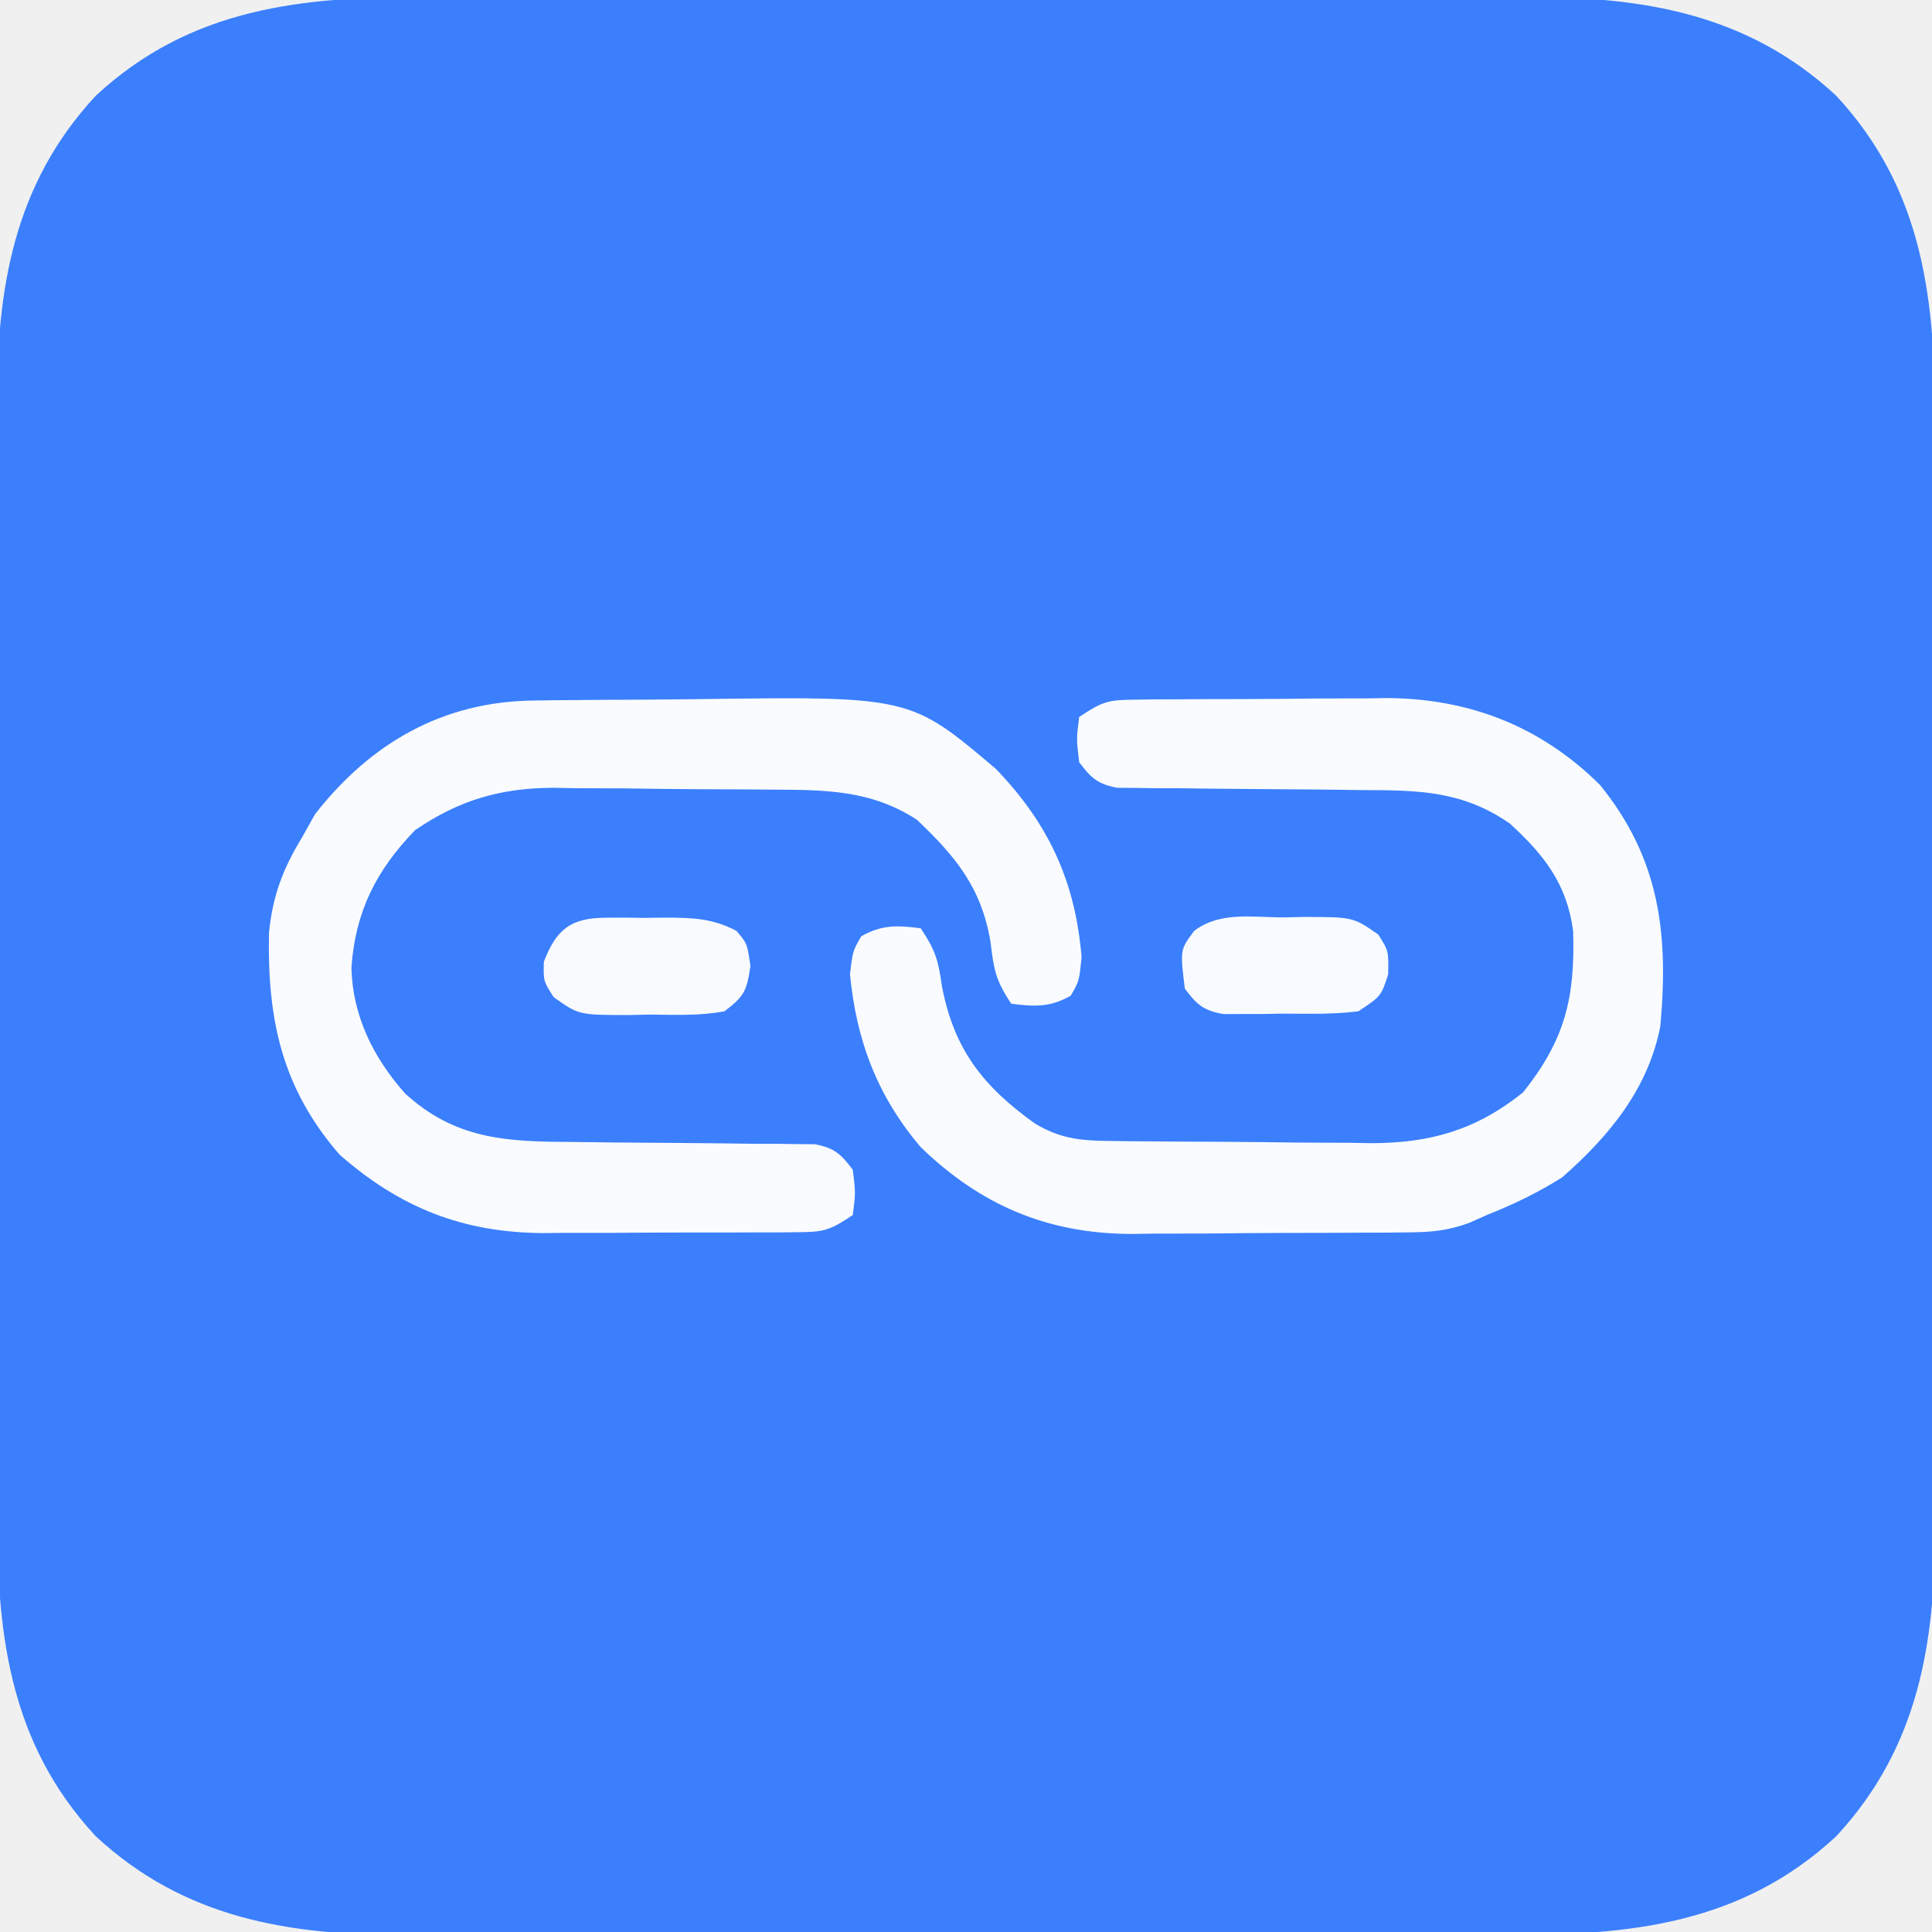
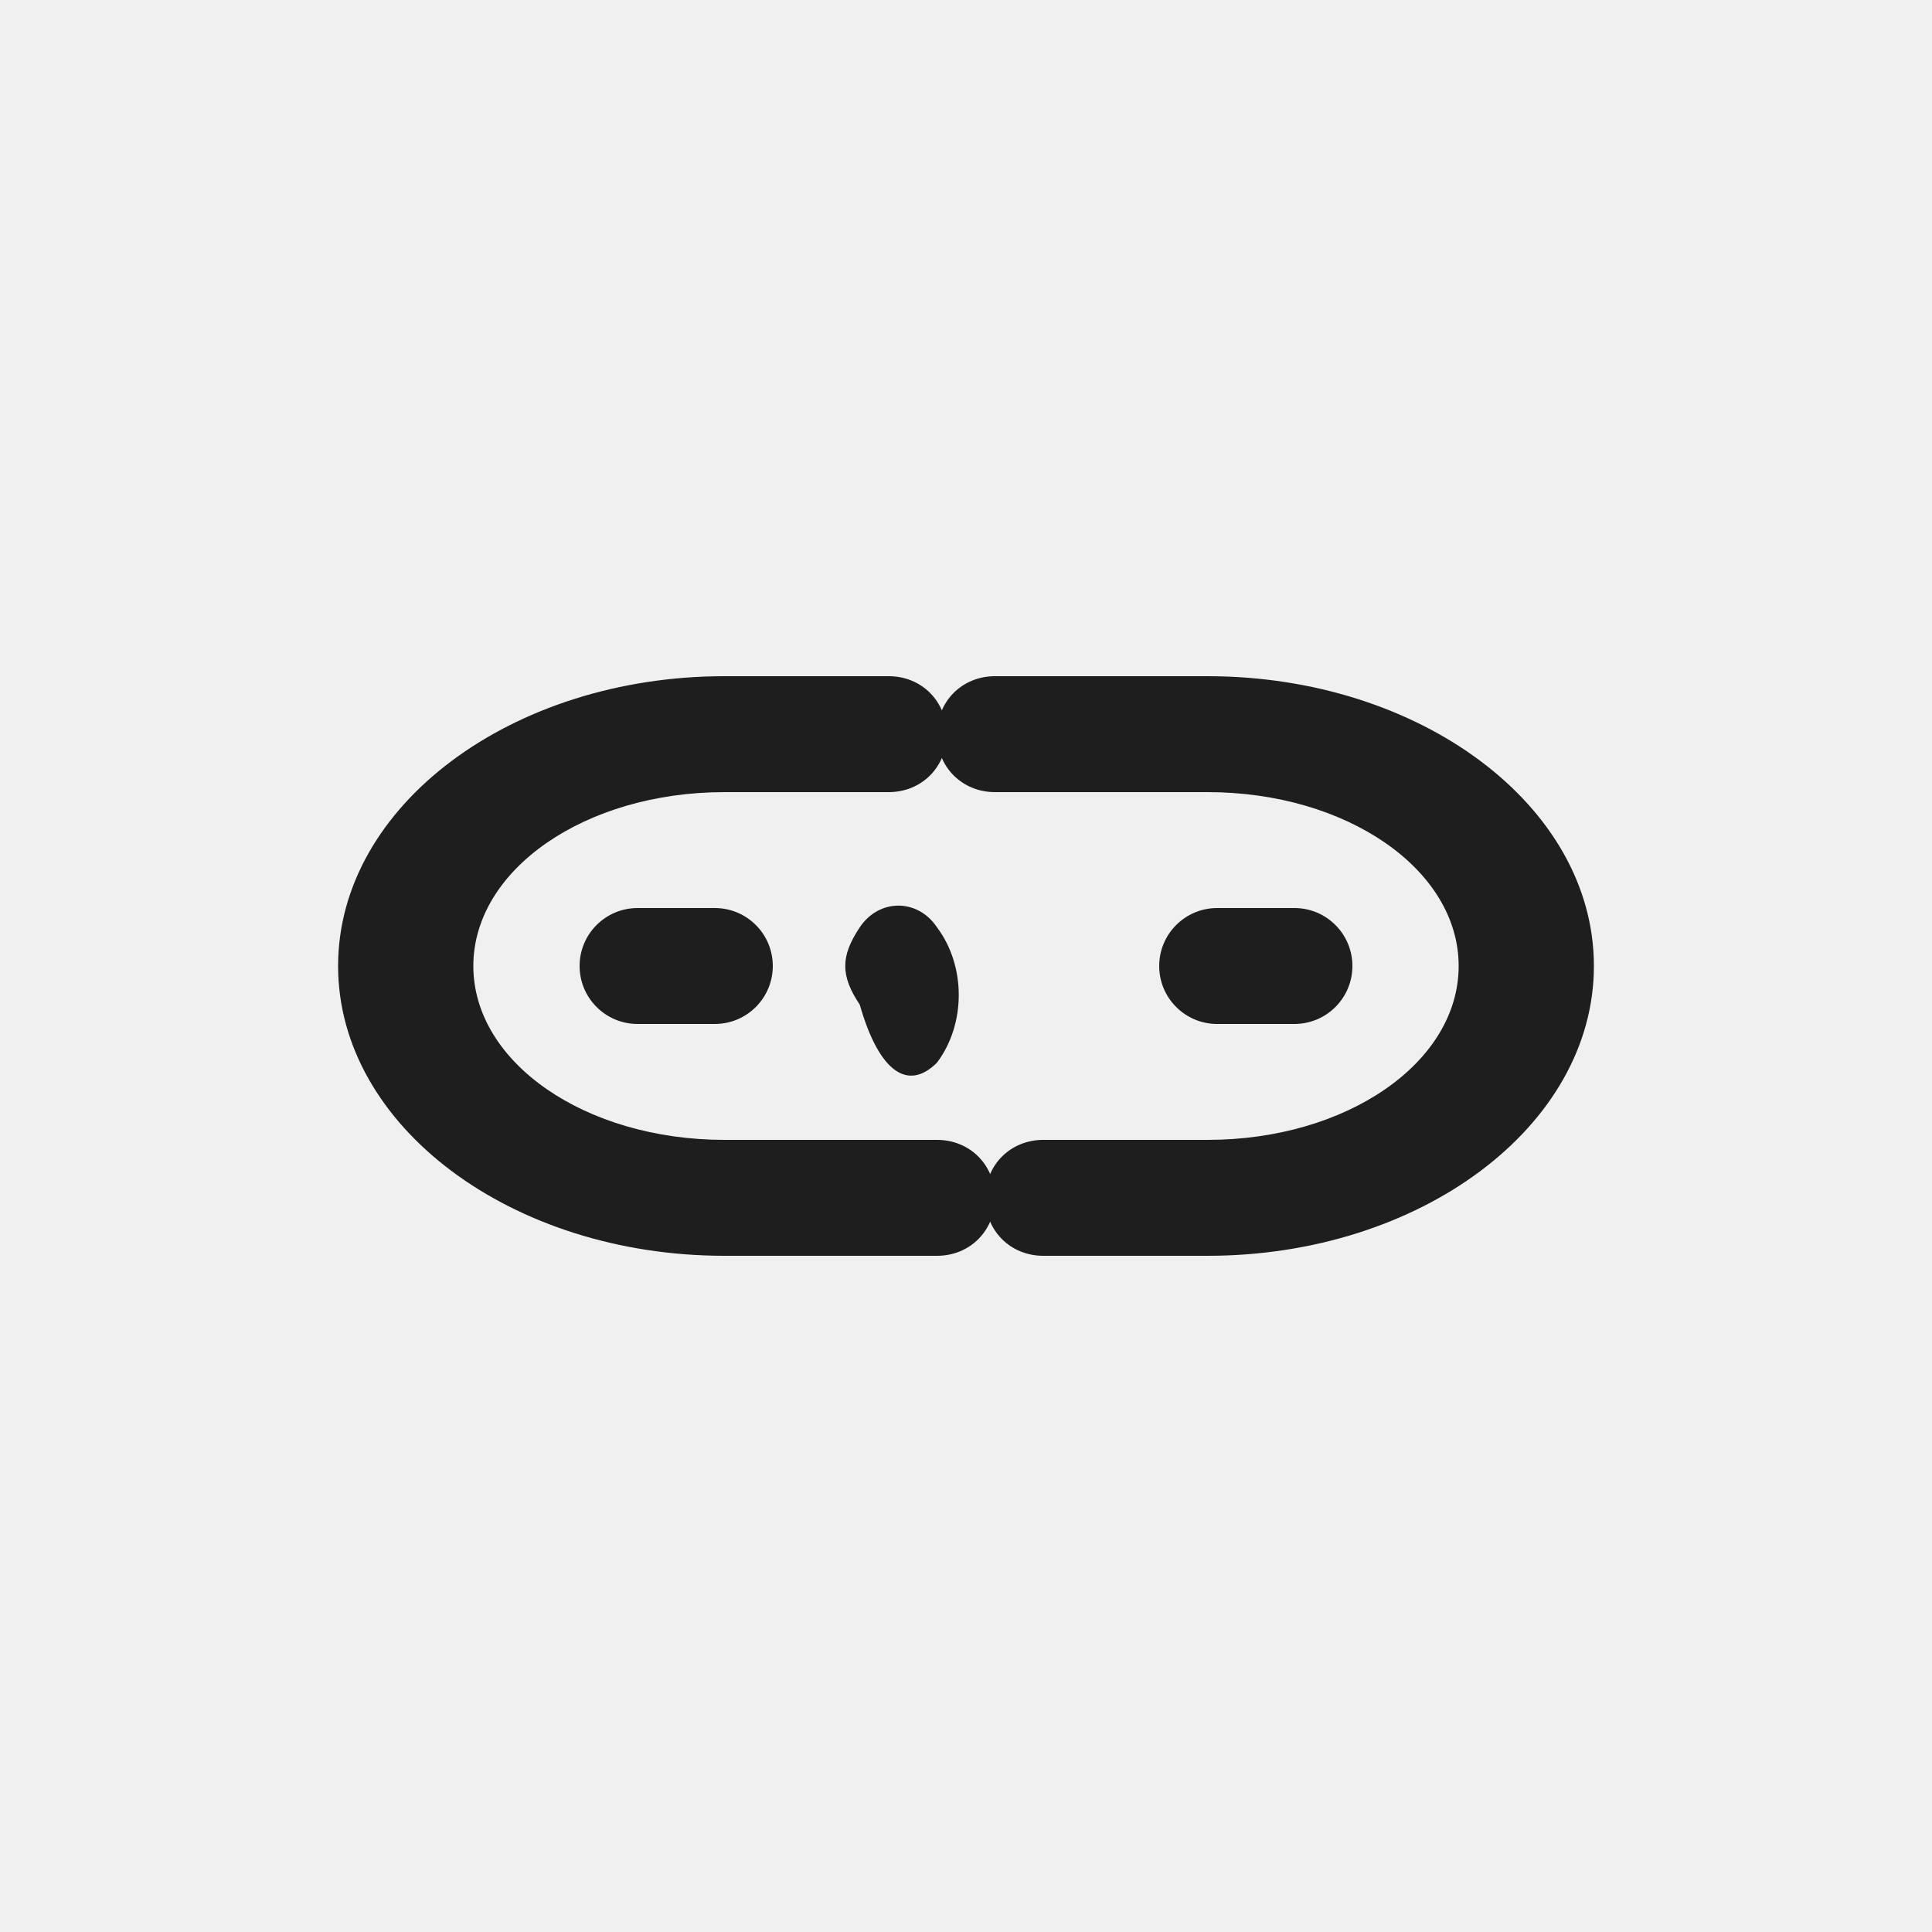
- <svg xmlns="http://www.w3.org/2000/svg" version="1.1" width="256" height="256" id="svg12">
-   <defs id="defs16" />
-   <path d="M0 0 C1.737 -0.004 3.475 -0.009 5.212 -0.016 C9.902 -0.03 14.592 -0.024 19.282 -0.015 C24.207 -0.007 29.132 -0.014 34.057 -0.019 C42.325 -0.024 50.593 -0.017 58.861 -0.003 C68.399 0.013 77.937 0.008 87.475 -0.008 C95.687 -0.022 103.899 -0.024 112.11 -0.016 C117.005 -0.011 121.9 -0.011 126.794 -0.021 C131.397 -0.029 136 -0.023 140.604 -0.006 C142.286 -0.002 143.968 -0.003 145.65 -0.01 C161.154 -0.065 175.079 2.11 186.898 13.076 C198.582 25.669 200.039 40.439 199.974 56.802 C199.978 58.54 199.984 60.277 199.99 62.015 C200.004 66.705 199.998 71.395 199.989 76.085 C199.981 81.01 199.988 85.934 199.993 90.859 C199.999 99.127 199.991 107.395 199.977 115.664 C199.961 125.202 199.966 134.739 199.983 144.277 C199.996 152.489 199.998 160.701 199.99 168.913 C199.986 173.807 199.985 178.702 199.995 183.596 C200.004 188.2 199.997 192.803 199.98 197.406 C199.976 199.088 199.977 200.77 199.984 202.452 C200.04 217.956 197.864 231.881 186.898 243.701 C174.305 255.384 159.535 256.841 143.172 256.776 C141.434 256.78 139.697 256.786 137.96 256.792 C133.269 256.806 128.58 256.801 123.889 256.791 C118.965 256.784 114.04 256.791 109.115 256.795 C100.847 256.801 92.579 256.794 84.311 256.779 C74.773 256.763 65.235 256.768 55.697 256.785 C47.485 256.798 39.273 256.8 31.061 256.792 C26.167 256.788 21.272 256.787 16.378 256.797 C11.774 256.806 7.172 256.8 2.568 256.782 C0.886 256.778 -0.796 256.78 -2.478 256.786 C-17.982 256.842 -31.907 254.666 -43.727 243.701 C-55.41 231.108 -56.867 216.337 -56.802 199.974 C-56.806 198.237 -56.812 196.499 -56.818 194.762 C-56.832 190.072 -56.827 185.382 -56.817 180.692 C-56.809 175.767 -56.816 170.842 -56.821 165.917 C-56.827 157.649 -56.819 149.381 -56.805 141.113 C-56.789 131.575 -56.794 122.037 -56.811 112.499 C-56.824 104.287 -56.826 96.075 -56.818 87.864 C-56.814 82.969 -56.813 78.074 -56.823 73.18 C-56.832 68.577 -56.826 63.974 -56.808 59.371 C-56.804 57.688 -56.805 56.006 -56.812 54.324 C-56.868 38.82 -54.692 24.895 -43.727 13.076 C-31.134 1.392 -16.363 -0.065 0 0 Z " fill="#3B7FFD" transform="translate(56.41406,-0.3881836)" id="path2" />
-   <path d="M0 0 C0.885 -0.013 1.77 -0.026 2.682 -0.039 C4.117 -0.042 4.117 -0.042 5.58 -0.045 C6.571 -0.052 7.561 -0.059 8.582 -0.066 C10.684 -0.076 12.785 -0.08 14.887 -0.08 C18.072 -0.084 21.255 -0.121 24.439 -0.159 C26.486 -0.165 28.533 -0.169 30.58 -0.17 C31.99 -0.192 31.99 -0.192 33.429 -0.214 C44.351 -0.14 53.818 3.558 61.611 11.291 C69.56 21.081 70.725 31.056 69.611 43.291 C67.995 51.57 62.855 57.815 56.611 63.291 C53.396 65.327 50.143 66.887 46.611 68.291 C45.458 68.806 45.458 68.806 44.282 69.331 C41.507 70.328 39.456 70.555 36.521 70.581 C35.038 70.6 35.038 70.6 33.526 70.62 C31.938 70.623 31.938 70.623 30.318 70.626 C28.667 70.636 28.667 70.636 26.981 70.647 C24.652 70.657 22.323 70.661 19.994 70.661 C16.454 70.665 12.915 70.702 9.375 70.74 C7.106 70.746 4.837 70.75 2.568 70.751 C0.996 70.773 0.996 70.773 -0.608 70.795 C-11.646 70.727 -20.455 66.981 -28.389 59.291 C-34.14 52.535 -36.927 45.135 -37.764 36.353 C-37.389 33.291 -37.389 33.291 -36.264 31.353 C-33.511 29.793 -31.488 29.895 -28.389 30.291 C-26.392 33.285 -26.066 34.546 -25.576 37.978 C-23.981 46.342 -20.111 51.267 -13.256 56.162 C-10.078 58.083 -7.413 58.424 -3.785 58.468 C-2.853 58.48 -1.921 58.493 -0.961 58.506 C0.045 58.514 1.051 58.521 2.088 58.529 C3.648 58.541 3.648 58.541 5.239 58.553 C7.443 58.567 9.647 58.578 11.851 58.586 C15.203 58.603 18.553 58.647 21.904 58.691 C24.049 58.701 26.193 58.71 28.338 58.716 C29.332 58.734 30.326 58.751 31.35 58.769 C39.224 58.745 45.232 56.994 51.424 52.041 C56.941 45.105 58.339 39.619 58.061 30.638 C57.222 24.39 54.22 20.578 49.674 16.416 C43.429 12.082 37.632 11.999 30.287 11.982 C28.27 11.957 26.252 11.931 24.234 11.906 C21.068 11.877 17.901 11.853 14.734 11.834 C11.668 11.813 8.603 11.773 5.537 11.732 C4.587 11.732 3.637 11.732 2.658 11.732 C1.777 11.718 0.896 11.705 -0.012 11.691 C-0.787 11.686 -1.562 11.681 -2.36 11.676 C-4.938 11.186 -5.827 10.372 -7.389 8.291 C-7.764 5.228 -7.764 5.228 -7.389 2.291 C-4.273 0.213 -3.544 0.035 0 0 Z " fill="#F9FBFE" transform="translate(150.3887,92.70947)" id="path4" />
-   <path d="M0 0 C1.353 -0.019 1.353 -0.019 2.733 -0.039 C3.698 -0.046 4.662 -0.054 5.656 -0.061 C7.168 -0.073 7.168 -0.073 8.71 -0.086 C10.842 -0.1 12.974 -0.11 15.107 -0.118 C17.27 -0.13 19.434 -0.15 21.597 -0.18 C49.907 -0.567 49.907 -0.567 61.269 9.06 C68.276 16.335 71.803 24.017 72.621 33.99 C72.308 37.177 72.308 37.177 71.183 39.115 C68.43 40.675 66.408 40.573 63.308 40.177 C61.211 37.031 60.991 35.639 60.558 31.99 C59.353 24.812 55.975 20.711 50.808 15.802 C44.69 11.825 38.637 11.844 31.574 11.806 C30.541 11.797 29.508 11.788 28.443 11.779 C26.261 11.764 24.079 11.755 21.897 11.751 C18.583 11.74 15.271 11.69 11.957 11.64 C9.829 11.63 7.702 11.623 5.574 11.618 C4.594 11.599 3.615 11.579 2.606 11.559 C-4.414 11.605 -9.857 13.187 -15.692 17.177 C-20.839 22.488 -23.622 28.001 -24.129 35.427 C-23.957 41.825 -21.225 47.32 -17.012 52.072 C-10.495 58.024 -3.867 58.466 4.633 58.486 C6.65 58.511 8.668 58.536 10.685 58.562 C13.852 58.591 17.019 58.615 20.186 58.633 C23.251 58.655 26.317 58.694 29.383 58.736 C30.333 58.736 31.283 58.736 32.261 58.736 C33.143 58.749 34.024 58.763 34.932 58.776 C36.094 58.784 36.094 58.784 37.28 58.792 C39.858 59.281 40.747 60.096 42.308 62.177 C42.683 65.24 42.683 65.24 42.308 68.177 C39.179 70.263 38.45 70.431 34.888 70.452 C33.996 70.461 33.105 70.471 32.186 70.481 C30.742 70.479 30.742 70.479 29.269 70.478 C27.776 70.484 27.776 70.484 26.253 70.491 C24.143 70.497 22.033 70.497 19.923 70.493 C16.717 70.49 13.511 70.513 10.304 70.538 C8.251 70.541 6.198 70.541 4.144 70.54 C3.194 70.549 2.244 70.559 1.264 70.568 C-9.369 70.495 -17.672 67.214 -25.692 60.177 C-33.343 51.369 -35.288 42.247 -35.047 30.775 C-34.566 25.904 -33.217 22.325 -30.692 18.177 C-30.114 17.146 -29.537 16.115 -28.942 15.052 C-21.576 5.641 -12.066 0.151 0 0 Z " fill="#FAFBFE" transform="translate(70.69165,92.823)" id="path6" />
-   <path d="M0 0 C1.36 -0.03 1.36 -0.03 2.748 -0.061 C9.354 -0.056 9.354 -0.056 12.695 2.27 C14.062 4.438 14.062 4.438 14 7.562 C13.062 10.438 13.062 10.438 10.062 12.438 C6.743 12.866 3.406 12.762 0.062 12.75 C-1.31 12.774 -1.31 12.774 -2.711 12.799 C-3.59 12.799 -4.469 12.8 -5.375 12.801 C-6.58 12.805 -6.58 12.805 -7.809 12.81 C-10.464 12.345 -11.343 11.581 -12.938 9.438 C-13.58 4.297 -13.58 4.297 -11.697 1.777 C-8.33 -0.786 -4.073 -0.032 0 0 Z " fill="#F7FAFE" transform="translate(169.9375,121.5625)" id="path8" />
-   <path d="M0 0 C0.83 -0.004 1.659 -0.008 2.514 -0.012 C3.377 -0 4.24 0.011 5.129 0.023 C5.988 0.012 6.847 0 7.732 -0.012 C11.391 0.005 13.981 0.029 17.262 1.734 C18.691 3.398 18.691 3.398 19.129 6.398 C18.643 9.732 18.295 10.412 15.691 12.398 C12.409 13.026 9.089 12.862 5.754 12.836 C4.847 12.856 3.94 12.876 3.006 12.896 C-3.613 12.892 -3.613 12.892 -6.941 10.531 C-8.309 8.398 -8.309 8.398 -8.246 5.836 C-6.575 1.492 -4.639 0.021 0 0 Z " fill="#F9FAFE" transform="translate(80.30859,121.6016)" id="path10" />
+ <svg xmlns="http://www.w3.org/2000/svg" version="1.1" width="216" height="216" viewBox="0 0 100 100">
+   <style>
+     .karing-link {
+       fill: #1E1E1E;
+       transition: fill 0.3s ease;
+     }
+     @media (prefers-color-scheme: dark) {
+       .karing-link {
+         fill: #FFFFFF;
+       }
+     }
+   </style>
+   <g class="karing-link">
+     <path d="M 37.5 35 C 26.5 35 17.5 41.7 17.5 50 C 17.5 58.3 26.5 65 37.5 65 H 48.5 C 50.2 65 51.5 63.7 51.5 62 C 51.5 60.3 50.2 59 48.5 59 H 37.5 C 30.3 59 24.5 55 24.5 50 C 24.5 45 30.3 41 37.5 41 H 46 C 47.7 41 49 39.7 49 38 C 49 36.3 47.7 35 46 35 Z" />
+     <rect x="30" y="47" width="10" height="6" rx="3" />
+     <path d="M 62.5 65 C 73.5 65 82.5 58.3 82.5 50 C 82.5 41.7 73.5 35 62.5 35 H 51.5 C 49.8 35 48.5 36.3 48.5 38 C 48.5 39.7 49.8 41 51.5 41 H 62.5 C 69.7 41 75.5 45 75.5 50 C 75.5 55 69.7 59 62.5 59 H 54 C 52.3 59 51 60.3 51 62 C 51 63.7 52.3 65 54 65 Z" />
+     <rect x="60" y="47" width="10" height="6" rx="3" />
+     <path d="M 44.5 52 C 43.5 50.5 43.5 49.5 44.5 48 C 45.5 46.5 47.5 46.5 48.5 48 C 50 50 50 53 48.5 55 C 47 56.5 45.5 55.5 44.5 52 Z" />
+   </g>
</svg>
